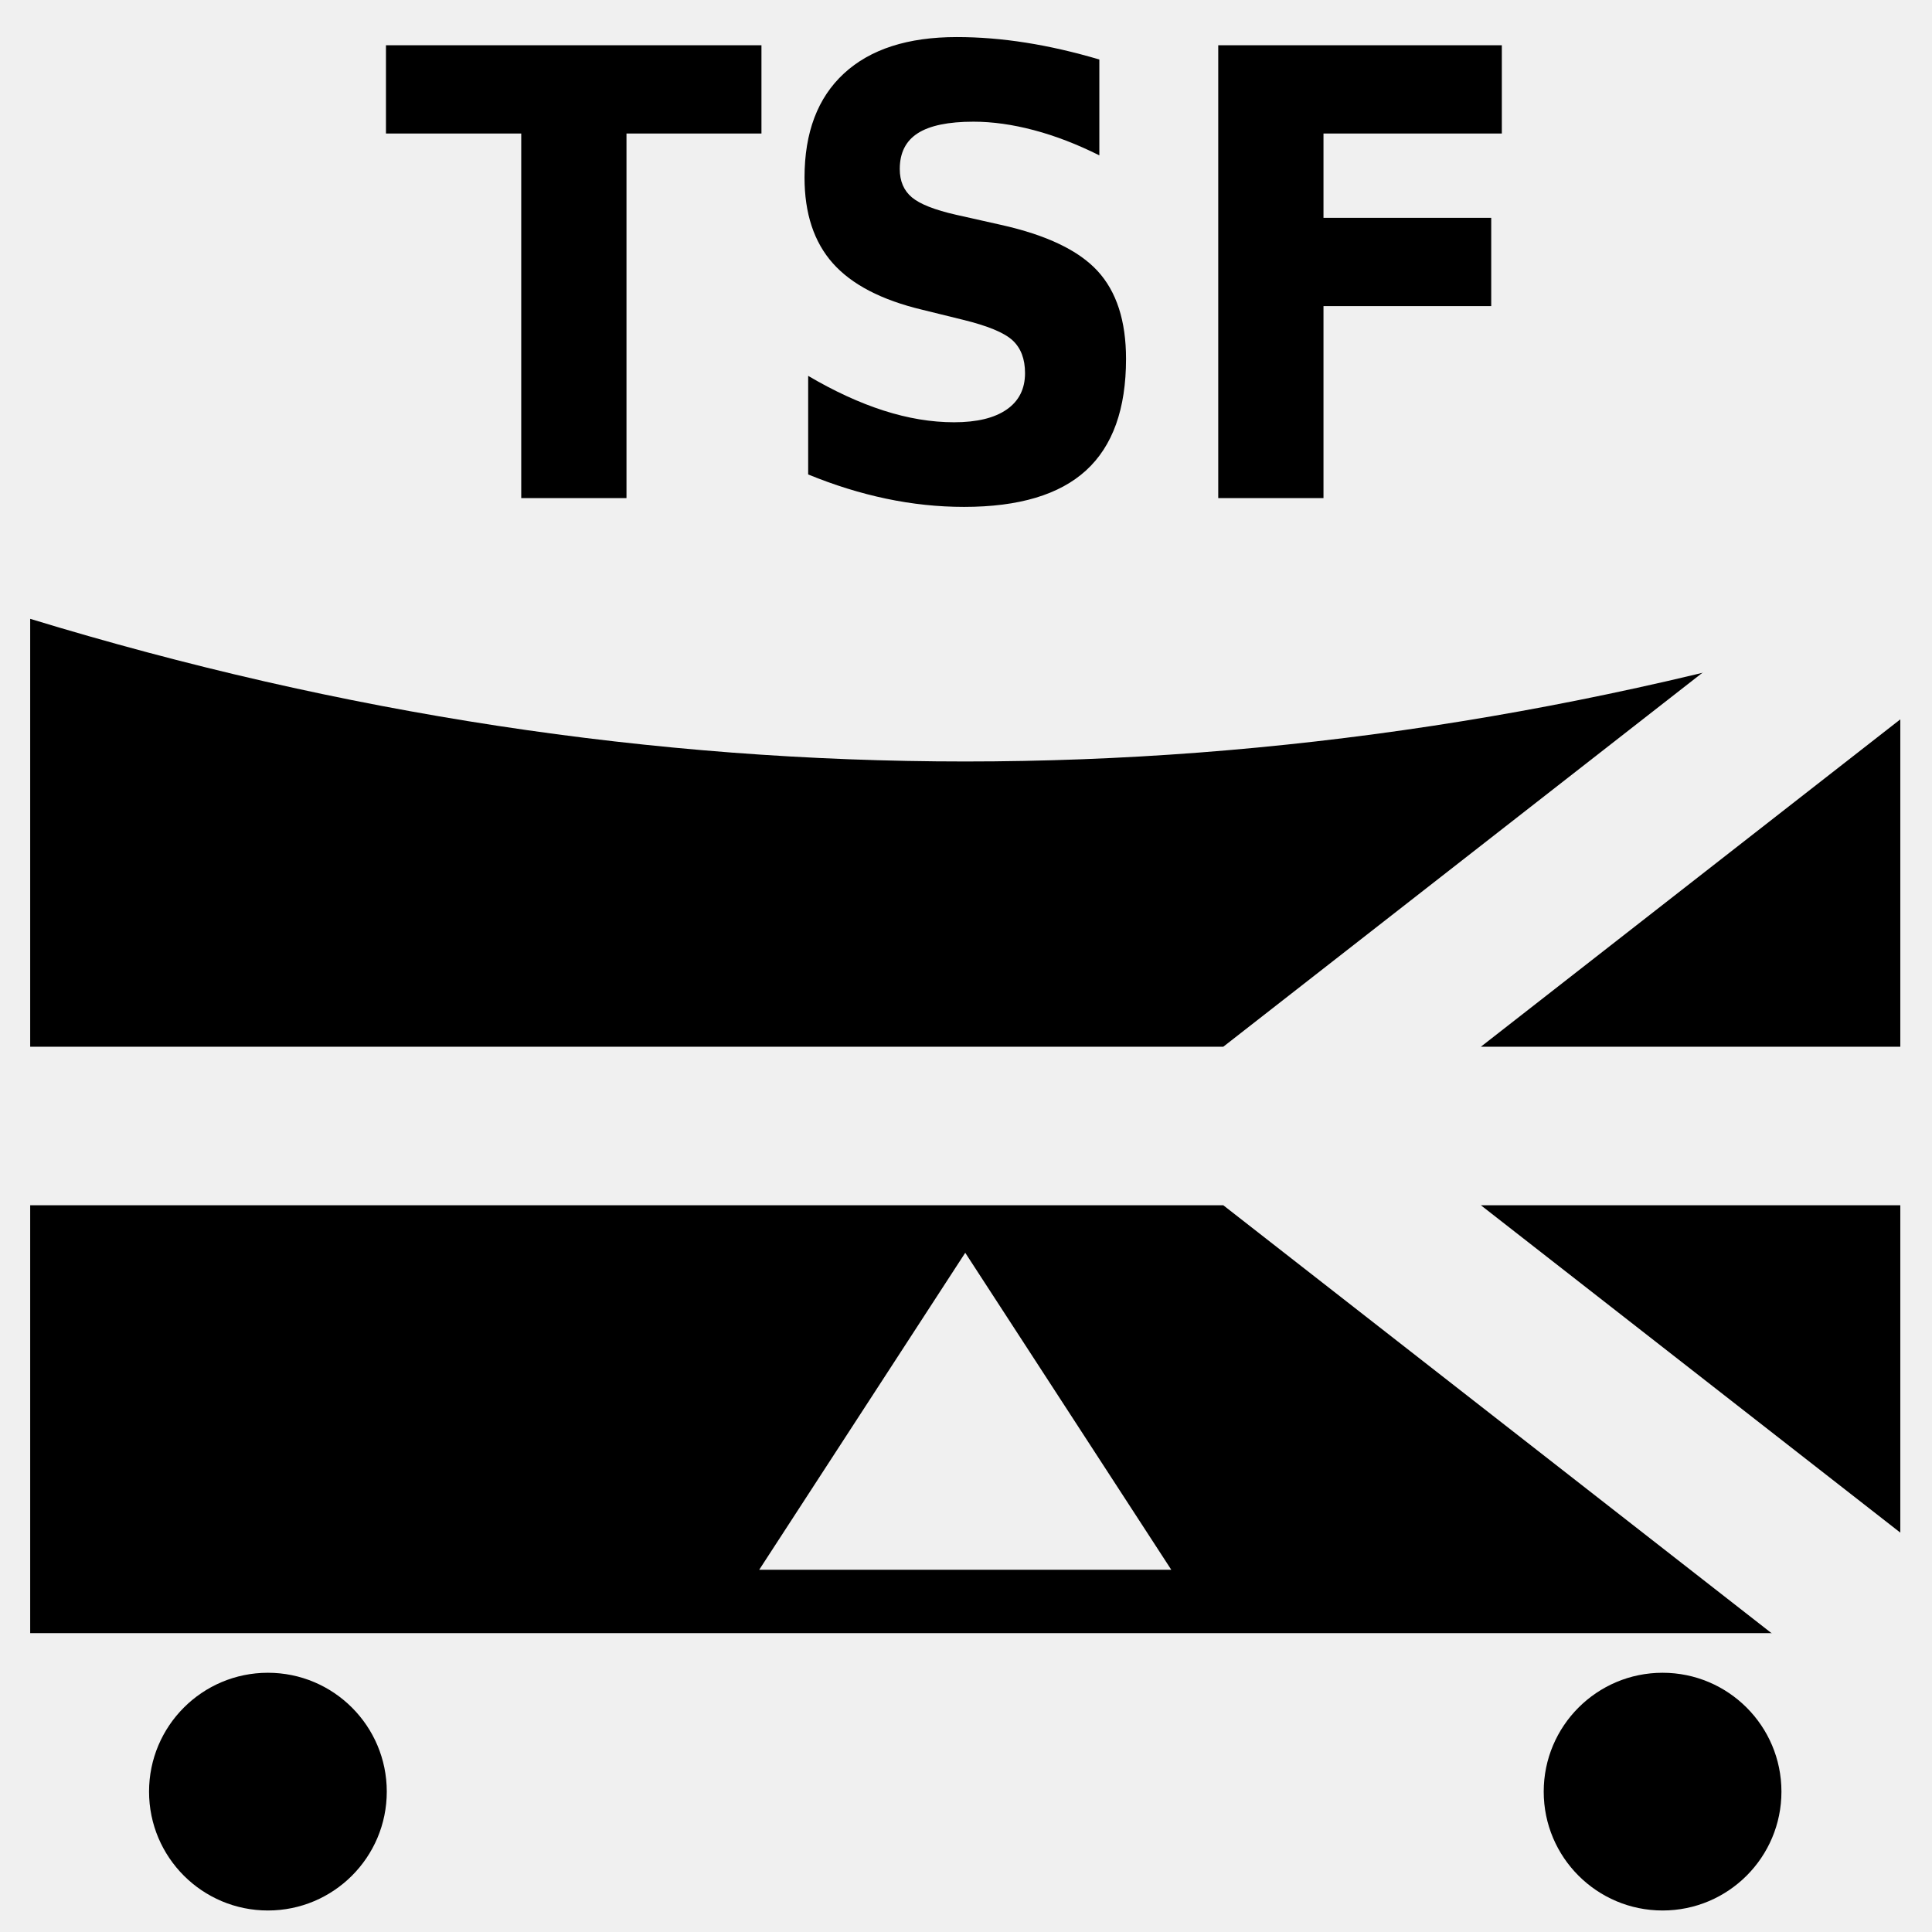
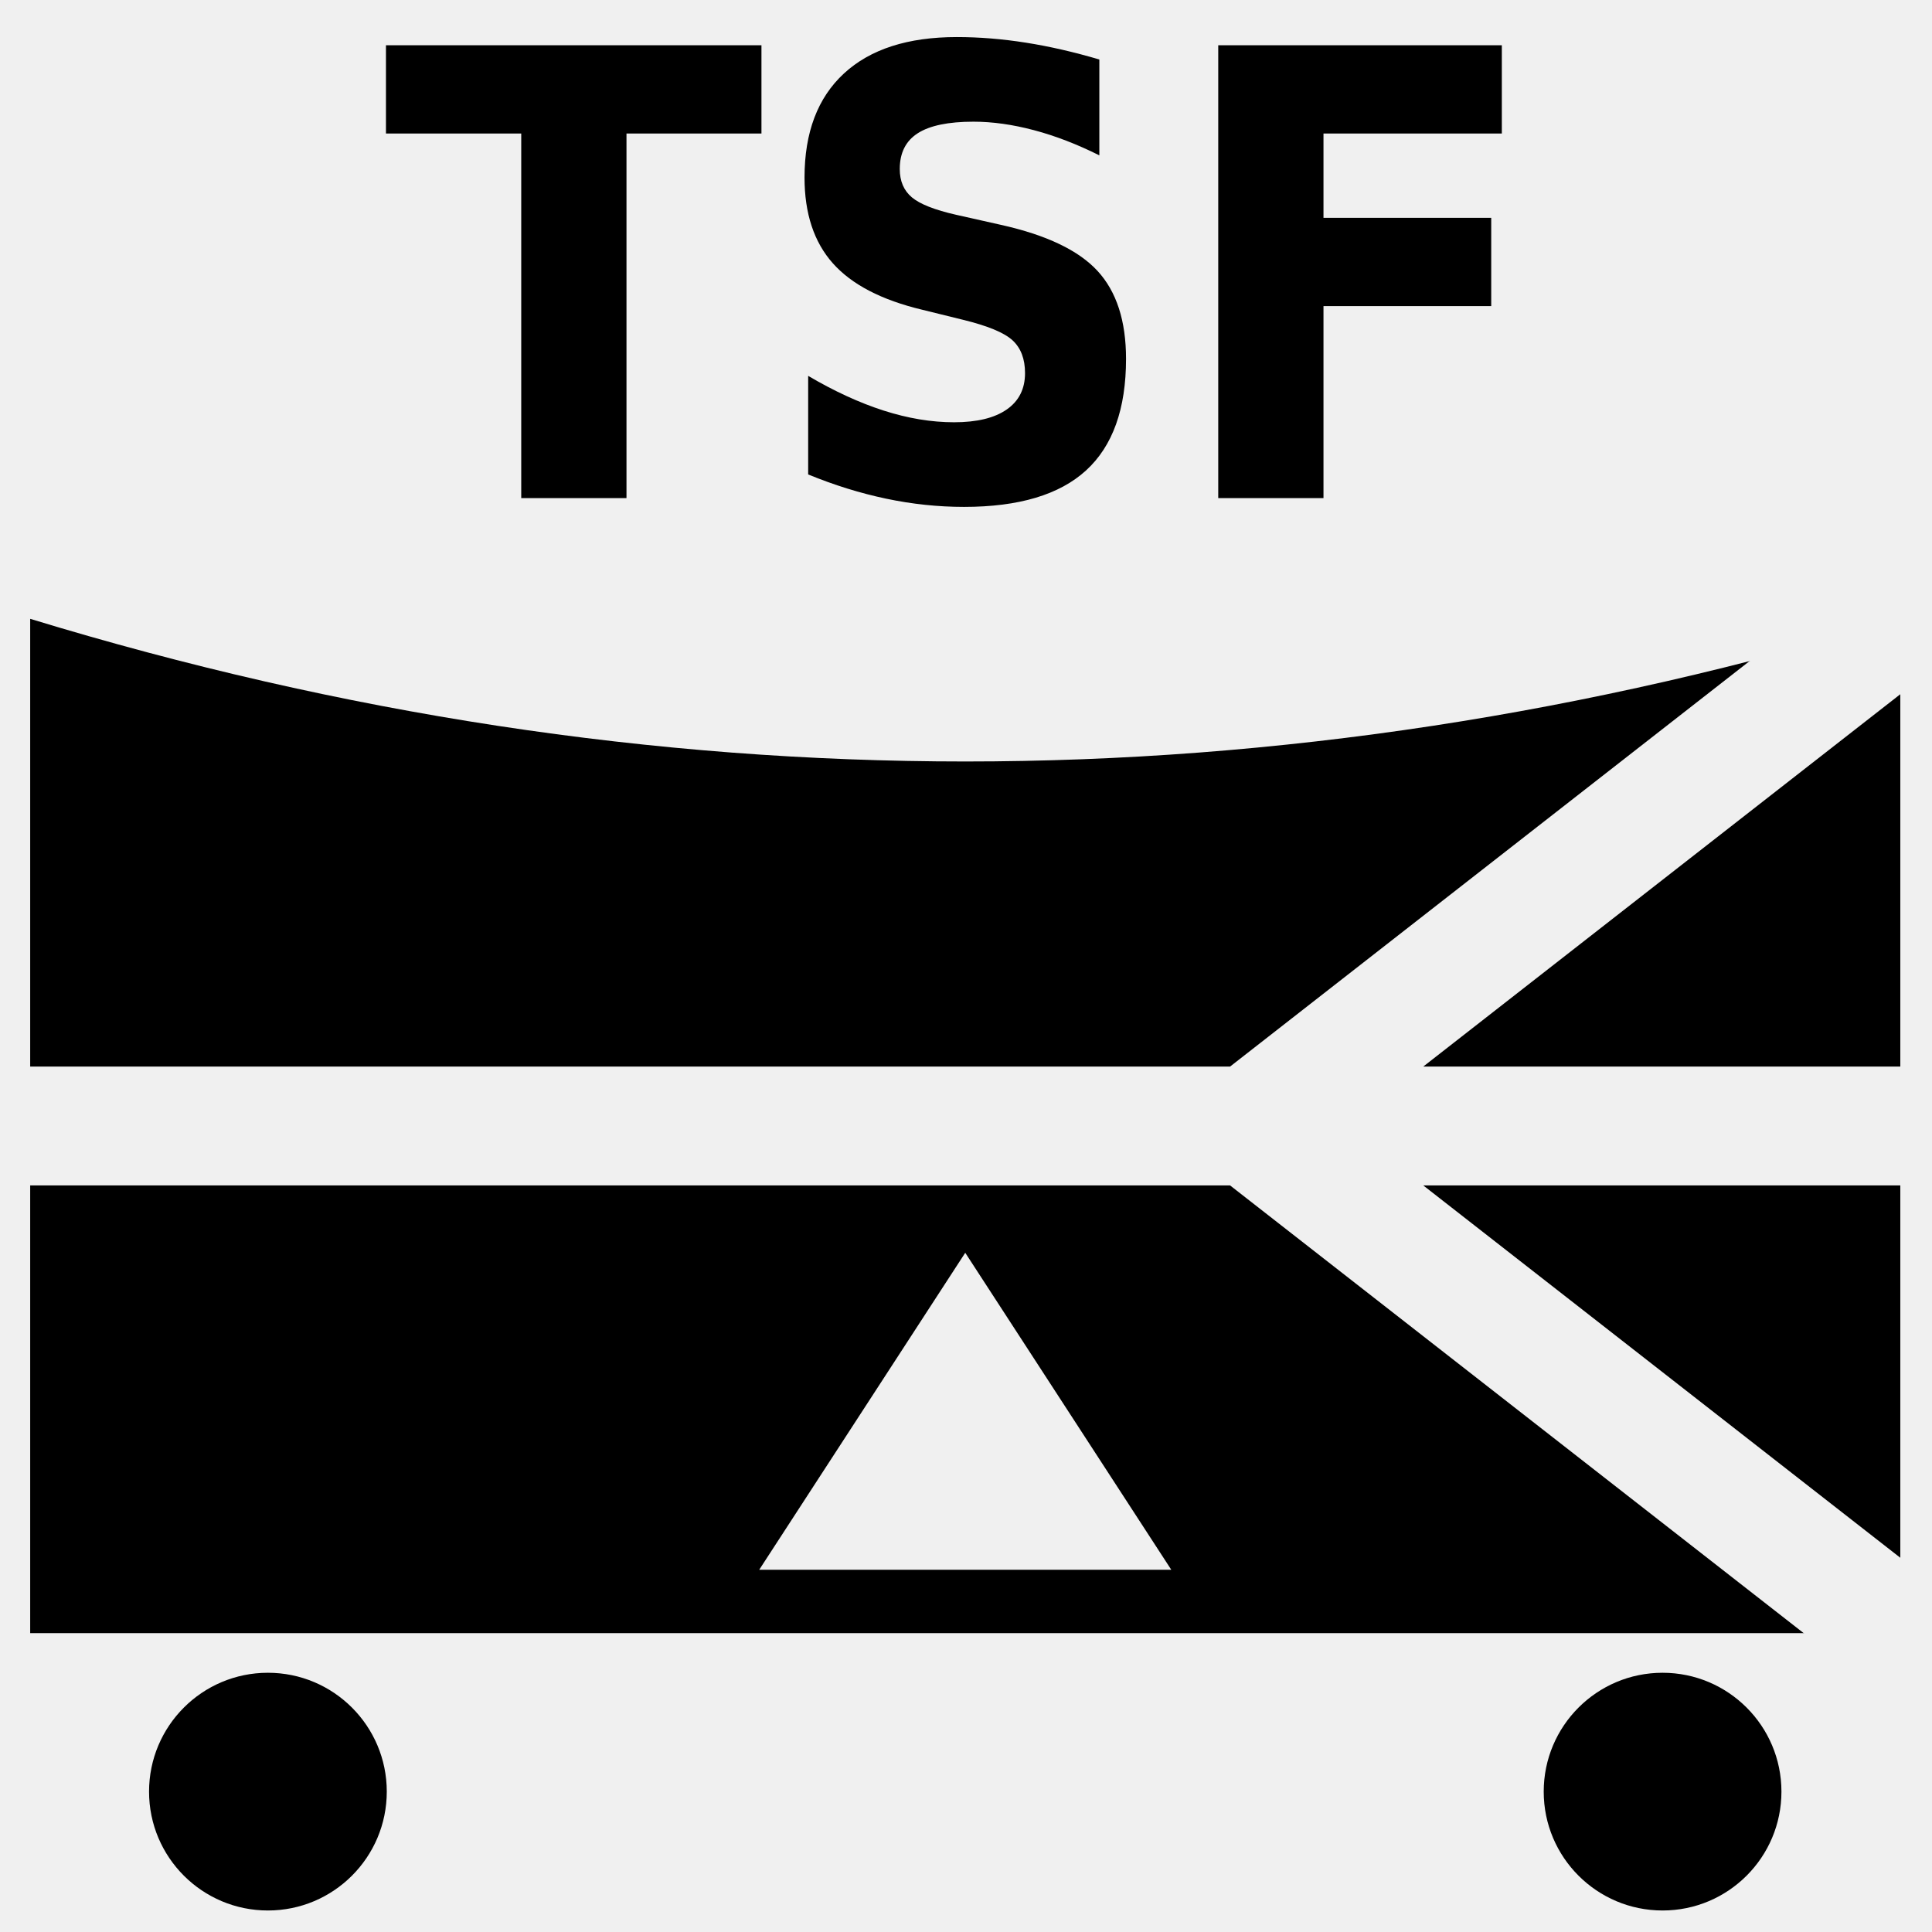
<svg xmlns="http://www.w3.org/2000/svg" width="256" height="256" viewBox="0 0 256 256">
  <defs>
    <mask id="fd" maskUnits="userSpaceOnUse" x="0" y="0" width="256" height="256">
      <rect x="0" y="0" width="256" height="256" fill="#ffffff" />
-       <path d="M0,128 L256,128 M164,128 L258.3,54.4 M164,128 L258.3,201.6" fill="none" stroke="#000000" stroke-width="20" />
+       <path d="M0,128 L256,128 M164,128 L258.3,54.4 M164,128 L258.3,201.6" fill="none" stroke="#000000" stroke-width="15" />
      <path d="M102,184 L128,144 L154,184 Z" fill="#000000" />
    </mask>
  </defs>
  <g fill="#000000">
    <g transform="translate(50.78,66.0) scale(0.04019,-0.04019)">
      <path transform="translate(0,0)" d="M9 1493H1247V1202H802V0H455V1202H9Z" />
      <path transform="translate(1257,0)" d="M1104 1446V1130Q994 1185 888.5 1213.0Q783 1241 689 1241Q565 1241 505.5 1203.0Q446 1165 446 1085Q446 1025 486.0 991.5Q526 958 632 934L779 901Q1004 851 1098.0 749.0Q1192 647 1192 459Q1192 212 1060.5 91.5Q929 -29 658 -29Q530 -29 401.5 -2.0Q273 25 144 78V403Q273 327 393.0 288.5Q513 250 625 250Q738 250 798.5 292.0Q859 334 859 412Q859 482 818.0 520.0Q777 558 654 588L520 621Q319 669 225.5 774.0Q132 879 132 1057Q132 1280 262.0 1400.0Q392 1520 634 1520Q745 1520 862.0 1501.5Q979 1483 1104 1446Z" />
      <path transform="translate(2584,0)" d="M169 1493H1104V1202H516V924H1069V633H516V0H169Z" />
    </g>
  </g>
  <g transform="translate(-6.5,14.8) scale(1.05)" fill="#000000">
    <path d="M10,64 L10,192 L246,192 L246,64 Q128,100 10,64 Z" mask="url(#fd)" />
    <circle cx="40" cy="212" r="15" />
    <circle cx="216" cy="212" r="15" />
  </g>
</svg>
